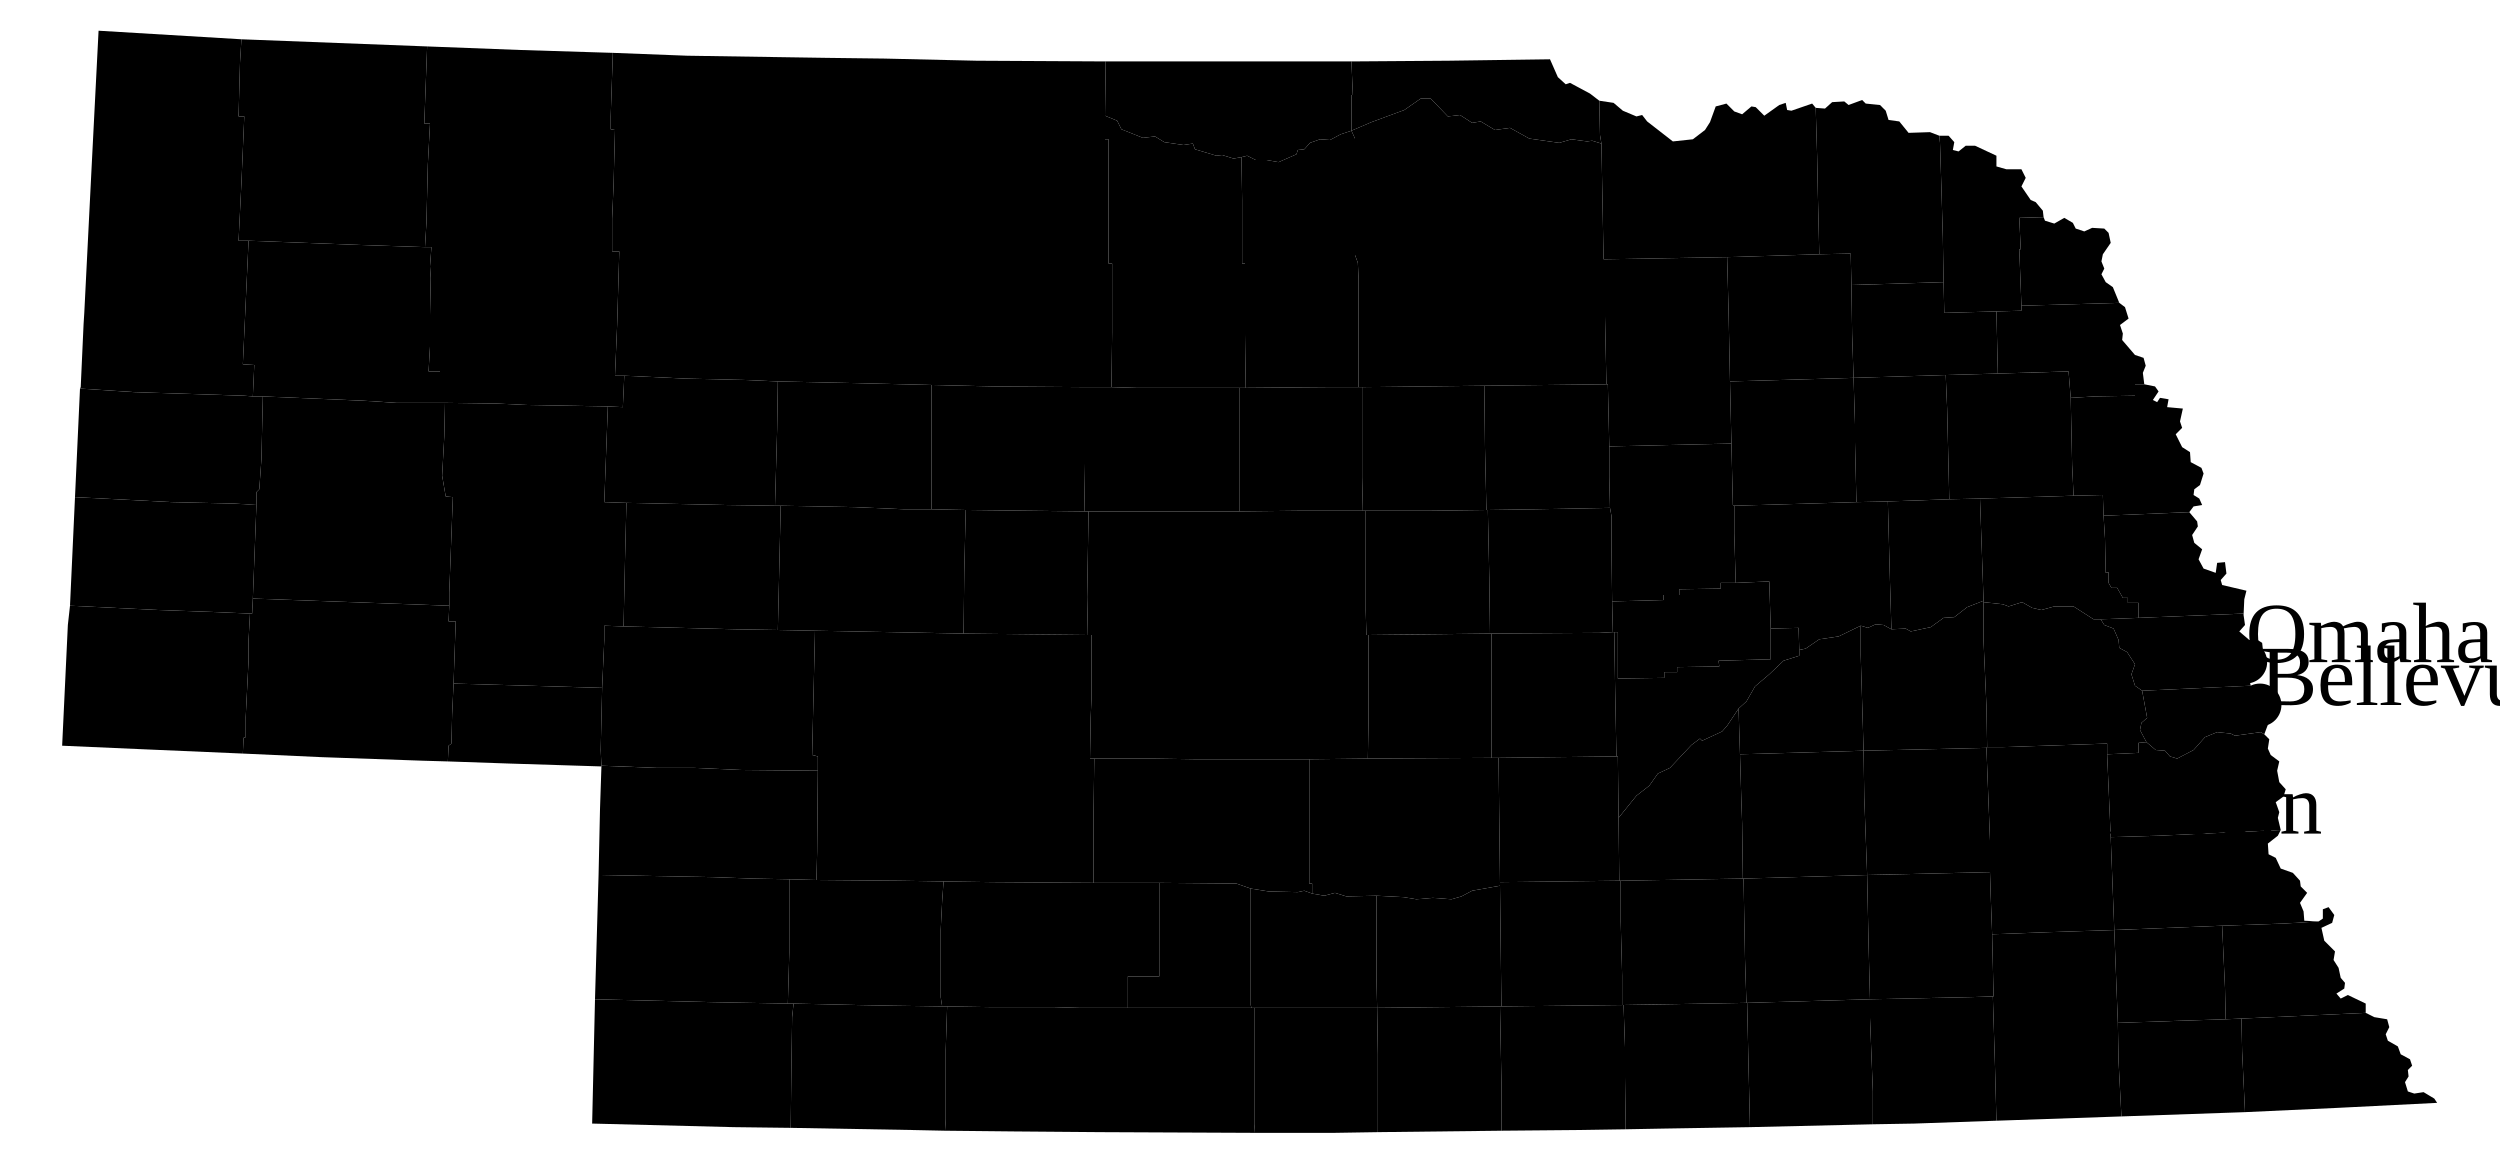
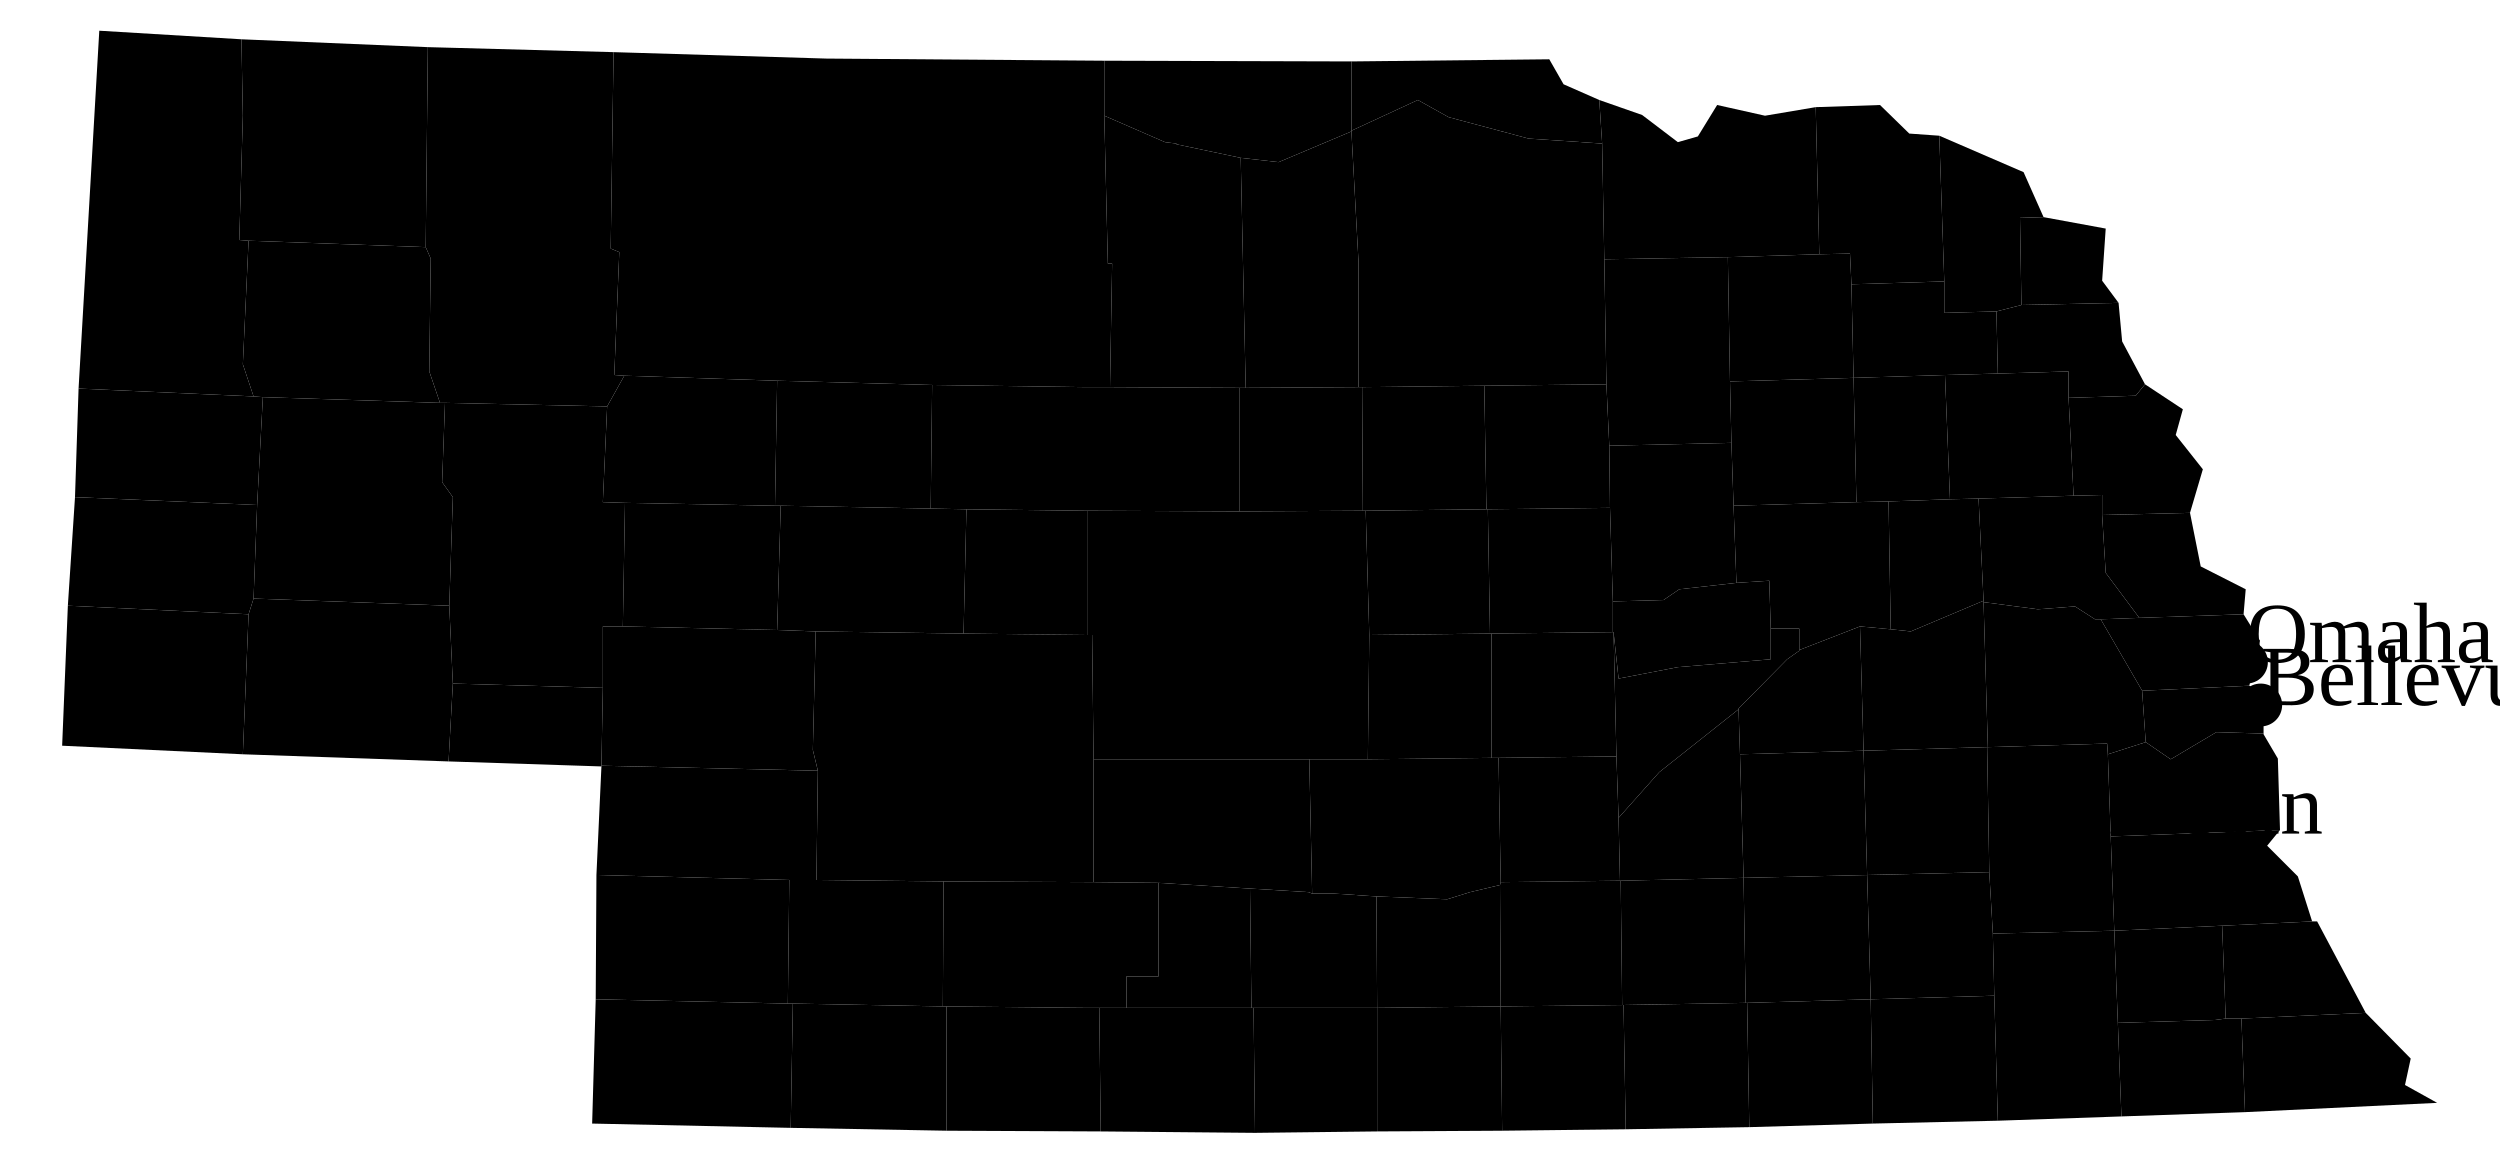
<svg xmlns="http://www.w3.org/2000/svg" version="1.1" width="350" height="163" viewBox="0 0 350 163">
  <defs>
    <pattern id="pattern-no-results" width="50" height="50" patternUnits="userSpaceOnUse">
      <rect width="50" height="50" fill="#ddd" />
      <path d="M-5,5L5,-5M-5,55L55,-5M45,55L55,45" stroke-width="10" stroke="#666666" />
    </pattern>
  </defs>
  <g class="counties" transform="scale(0.1)">
-     <path data-fips-int="31001" data-name="Adams County" d="M2267,1233l2,0 0,57 2,76 0,41 -169,2 -1,-82 -1,-87 0,-5Z" />
-     <path data-fips-int="31003" data-name="Antelope County" d="M2422,534l2,87 -88,2 -83,2 -2,-87 -2,0 -2,-95 0,-80 171,-3 2,76Z" />
-     <path data-fips-int="31005" data-name="Arthur County" d="M1089,882l-60,-1 -156,-4 2,-92 2,-81 137,3 71,1 8,0 -2,87Z" />
-     <path data-fips-int="31007" data-name="Banner County" d="M359,707l-5,131 -1,21 -3,0 -46,-2 -83,-3 -123,-6 7,-152 136,7 87,2Z" />
-     <path data-fips-int="31009" data-name="Blaine County" d="M1556,542l35,1 144,0 0,173 -172,0 -39,0 -6,0 1,-67 0,-107Z" />
-     <path data-fips-int="31011" data-name="Boone County" d="M2424,621l2,86 2,1 0,39 2,69 -21,0 0,8 -58,1 0,8 -22,0 0,7 -72,2 -1,-79 0,-41 -2,-11 -1,-43 0,-43 83,-2Z" />
-     <path data-fips-int="31013" data-name="Box Butte County" d="M616,564l-61,0 -46,-3 -141,-6 -14,0 2,-44 -16,-1 8,-173 157,6 90,3 9,0 -2,27 1,16 -1,52 0,44 -2,35 16,0Z" />
-     <path data-fips-int="31015" data-name="Boyd County" d="M2239,141l1,48 2,12 -13,-4 -7,1 -22,-3 -17,5 -42,-6 -27,-15 -21,3 -20,-12 -12,2 -17,-11 -17,2 -24,-25 -14,0 -23,16 -46,17 -28,12 0,-50 2,0 -2,-47 136,-1 142,-2 11,25 11,10 6,-2 28,15Z" />
-     <path data-fips-int="31017" data-name="Brown County" d="M1738,220l1,60 0,89 4,0 0,99 1,75 -9,0 -144,0 -35,-1 1,-76 0,-97 -5,0 0,-101 0,-73 -5,0 0,-33 17,7 6,12 30,12 17,-2 13,8 27,4 13,-2 3,8 30,9 8,-1 16,5Z" />
-     <path data-fips-int="31019" data-name="Buffalo County" d="M2088,1061l10,0 2,174 0,5 -39,7 -15,8 -14,4 -26,-2 -23,2 -18,-3 -38,-2 -42,1 -16,-5 -15,4 -17,-3 0,-14 -4,0 0,-174 82,-1Z" />
-     <path data-fips-int="31021" data-name="Burt County" d="M3065,717l-120,5 -1,-29 -41,1 -2,-43 -2,-94 34,-2 56,-1 0,-16 13,0 15,3 5,7 -8,12 6,3 4,-6 12,2 -2,11 22,2 -4,18 3,9 -9,9 9,18 11,7 1,14 15,8 3,8 -5,16 -8,6 -1,8 8,5 4,9 -12,2Z" />
-     <path data-fips-int="31023" data-name="Butler County" d="M2777,843l0,55 4,90 1,58 -1,1 -172,4 -1,-35 -3,-99 0,-41 10,3 11,-5 11,1 11,6 20,-1 7,4 28,-6 18,-13 15,-1 18,-14 23,-9Z" />
-     <path data-fips-int="31025" data-name="Cass County" d="M3170,1028l7,7 -2,13 4,9 12,9 -3,13 3,16 9,10 -3,10 -11,8 5,14 -2,8 4,17 -171,8 -67,2 -5,-116 44,-2 0,-14 11,-1 13,11 13,1 7,8 10,3 23,-12 16,-18 17,-7 19,2 6,3 36,-5Z" />
-     <path data-fips-int="31027" data-name="Cedar County" d="M2715,190l1,10 2,64 2,69 1,62 -129,4 -1,-44 -44,1 -2,-85 -1,-52 -2,-68 13,1 10,-9 17,-1 6,5 19,-7 5,5 20,2 8,8 4,13 15,2 13,16 30,-1Z" />
-     <path data-fips-int="31029" data-name="Chase County" d="M1105,1231l0,103 -2,71 -107,-2 -163,-4 5,-174 160,3 56,2Z" />
-     <path data-fips-int="31031" data-name="Cherry County" d="M1548,86l-1,76 0,33 5,0 0,73 0,101 5,0 0,97 -1,76 -37,0 -128,-1 -87,-2 -122,-3 -93,-2 -46,-2 -84,-2 -85,-4 -13,0 3,-71 3,-103 -10,0 0,-46 2,-47 2,-77 -6,-1 0,-18 3,-89 104,4 195,3 81,1 129,3Z" />
-     <path data-fips-int="31033" data-name="Cheyenne County" d="M629,848l-1,22 10,0 -3,87 -2,43 -1,41 -4,3 -1,22 -35,-1 -142,-5 -110,-5 1,-22 3,-1 0,-28 4,-80 0,-28 2,-37 3,0 1,-21Z" />
-     <path data-fips-int="31035" data-name="Clay County" d="M2440,1230l1,0 2,112 2,62 -172,3 -2,0 0,-41 -2,-76 0,-57Z" />
-     <path data-fips-int="31037" data-name="Colfax County" d="M2729,699l43,-1 5,143 -23,9 -18,14 -15,1 -18,13 -28,6 -7,-4 -20,1 -2,-66 -3,-113Z" />
-     <path data-fips-int="31039" data-name="Cuming County" d="M2797,523l99,-3 3,37 2,94 2,43 -131,4 -43,1 -3,-127 -2,-47Z" />
-     <path data-fips-int="31041" data-name="Custer County" d="M1908,715l4,0 0,140 1,34 3,0 0,116 -1,57 -82,1 -158,0 -62,-1 -81,0 -6,0 1,-58 1,-25 0,-90 -5,0 -1,-53 2,-120 39,0 172,0 87,-1Z" />
-     <path data-fips-int="31043" data-name="Dakota County" d="M2861,304l2,5 13,4 14,-8 12,7 4,8 12,4 11,-5 17,1 6,6 3,14 -11,16 -2,10 4,10 -4,8 6,11 10,7 9,22 -137,4 -3,-79 2,0 -2,-44Z" />
-     <path data-fips-int="31045" data-name="Dawes County" d="M598,65l-4,108 8,0 -3,57 -2,82 -2,34 -90,-3 -157,-6 -14,0 4,-81 4,-93 -8,0 2,-75 2,-33Z" />
-     <path data-fips-int="31047" data-name="Dawson County" d="M1833,1063l0,174 4,0 0,14 -11,-4 -9,2 -41,-1 -25,-4 -20,-7 -108,-1 -92,0 0,-101 1,-73 81,0 62,1Z" />
-     <path data-fips-int="31049" data-name="Deuel County" d="M843,963l-2,87 1,22 0,1 -128,-4 -87,-3 1,-22 4,-3 1,-41 2,-43Z" />
-     <path data-fips-int="31051" data-name="Dixon County" d="M2861,304l-34,1 2,44 -2,0 3,79 0,7 -35,1 -73,2 -1,-43 -1,-62 -2,-69 -2,-64 -1,-10 13,0 8,9 -2,11 8,2 10,-8 13,0 30,14 0,15 14,4 21,0 6,12 -6,12 13,19 7,3 10,12Z" />
-     <path data-fips-int="31053" data-name="Dodge County" d="M2903,694l41,-1 1,29 2,32 1,48 4,-1 0,15 4,7 8,0 8,14 7,0 0,7 15,0 0,21 -53,2 -10,0 -28,-18 -27,0 -18,5 -13,-3 -14,-8 -19,6 -8,-3 -27,-3 0,-2 -5,-143Z" />
-     <path data-fips-int="31055" data-name="Douglas County" d="M2994,865l147,-6 0,2 2,14 -8,9 14,12 10,-1 8,5 1,9 -10,8 -5,-1 2,-11 -8,1 0,9 8,26 -6,10 2,9 -152,7 -10,-7 -5,-16 5,-14 -11,-17 -11,-6 -1,-11 -7,-16 -13,-5 -5,-8Z" />
-     <path data-fips-int="31057" data-name="Dundy County" d="M1111,1405l-2,19 -1,68 -1,87 -80,-1 -198,-5 4,-174 163,4 107,2Z" />
-     <path data-fips-int="31059" data-name="Fillmore County" d="M2614,1225l2,97 2,77 -172,5 -1,0 -2,-62 -2,-112Z" />
-     <path data-fips-int="31061" data-name="Franklin County" d="M2100,1409l2,106 0,68 -173,2 0,-4 0,-105 -1,-65 89,-1Z" />
-     <path data-fips-int="31063" data-name="Frontier County" d="M1531,1236l92,0 0,131 -44,0 0,44 -39,0 -29,0 -35,-1 -88,0 -62,-1 -7,0 -2,-13 0,-94 2,-40 2,-28 68,1Z" />
-     <path data-fips-int="31065" data-name="Furnas County" d="M1752,1411l4,0 0,60 0,103 1,12 -217,-1 0,-164 0,-10 39,0Z" />
-     <path data-fips-int="31067" data-name="Gage County" d="M2960,1302l5,130 1,54 4,77 -175,6 -2,-76 -3,-98 1,0 -2,-87 80,-3Z" />
-     <path data-fips-int="31069" data-name="Garden County" d="M851,569l-5,134 31,1 -2,81 -2,92 -27,-1 0,20 -3,67 -208,-6 3,-87 -10,0 1,-22 0,-19 5,-133 -10,-1 -5,-29 3,-55 1,-47 73,1 42,2Z" />
-     <path data-fips-int="31071" data-name="Garfield County" d="M2078,540l1,87 2,87 -78,1 -91,0 -4,0 -1,-47 0,-83 0,-43Z" />
-     <path data-fips-int="31073" data-name="Gosper County" d="M1751,1244l0,163 1,4 -173,0 0,-44 44,0 0,-131 108,1Z" />
-     <path data-fips-int="31075" data-name="Grant County" d="M1089,534l-1,67 -3,107 -71,-1 -137,-3 -31,-1 5,-134 21,1 2,-44 85,4 84,2Z" />
-     <path data-fips-int="31077" data-name="Greeley County" d="M2257,842l1,43 -19,1 -151,1 -2,0 -1,-79 -2,-94 67,-1 104,-2 2,11 0,41Z" />
-     <path data-fips-int="31079" data-name="Hall County" d="M2263,1059l2,0 1,86 0,1 1,87 -167,2 -2,-174Z" />
-     <path data-fips-int="31081" data-name="Hamilton County" d="M2436,1056l2,68 1,29 1,77 -171,3 -2,0 -1,-87 0,-1 25,-31 18,-14 12,-17 17,-8 30,-32 12,-9 3,3 28,-13 7,-8 16,-24Z" />
-     <path data-fips-int="31083" data-name="Harlan County" d="M1928,1411l1,65 0,105 0,4 -61,1 -111,0 -1,-12 0,-103 0,-60Z" />
-     <path data-fips-int="31085" data-name="Hayes County" d="M1321,1234l-2,28 -2,40 0,94 2,13 -68,-1 -54,-1 -86,-2 -8,0 2,-71 0,-103 38,1 115,1Z" />
-     <path data-fips-int="31087" data-name="Hitchcock County" d="M1319,1409l7,0 -2,61 0,97 -1,16 -47,-1 -169,-3 1,-87 1,-68 2,-19 86,2 54,1Z" />
-     <path data-fips-int="31089" data-name="Holt County" d="M2242,201l3,162 2,0 0,80 2,95 -171,2 -171,2 -5,0 0,-152 -1,-22 -4,-11 0,-74 0,-89 -5,-11 28,-12 46,-17 23,-16 14,0 24,25 17,-2 17,11 12,-2 20,12 21,-3 27,15 42,6 17,-5 22,3 7,-1Z" />
-     <path data-fips-int="31091" data-name="Hooker County" d="M1304,539l0,44 0,130 -38,0 -69,-3 -104,-2 -8,0 3,-107 1,-67 93,2Z" />
-     <path data-fips-int="31093" data-name="Howard County" d="M2258,885l2,0 1,68 2,106 -165,2 -10,0 0,-44 0,-123 0,-7 151,-1Z" />
-     <path data-fips-int="31095" data-name="Jefferson County" d="M2791,1395l-1,0 3,98 2,76 -115,4 -58,1 0,-46 -4,-103 0,-26 141,-3 31,-1Z" />
-     <path data-fips-int="31097" data-name="Johnson County" d="M3111,1296l4,87 1,44 -62,2 -89,3 -5,-130Z" />
-     <path data-fips-int="31099" data-name="Kearney County" d="M2102,1409l-2,0 -83,1 -89,1 -1,-43 0,-114 38,2 18,3 23,-2 26,2 14,-4 15,-8 39,-7 1,87Z" />
-     <path data-fips-int="31101" data-name="Keith County" d="M1141,883l-4,174 8,2 0,20 -107,-1 -67,-3 -52,0 -77,-3 -1,-22 2,-87 3,-67 0,-20 27,1 156,4 60,1Z" />
-     <path data-fips-int="31103" data-name="Keya Paha County" d="M1892,86l2,47 -2,0 0,50 -15,5 -15,8 -14,-1 -14,5 -8,9 -9,1 -2,6 -25,11 -17,-3 -15,0 -12,-6 -8,2 -11,2 -16,-5 -8,1 -30,-9 -3,-8 -13,2 -27,-4 -13,-8 -17,2 -30,-12 -6,-12 -17,-7 1,-76 103,0 197,0Z" />
-     <path data-fips-int="31105" data-name="Kimball County" d="M350,859l-2,37 0,28 -4,80 0,28 -3,1 -1,22 -139,-6 -114,-5 8,-169 3,-27 123,6 83,3Z" />
-     <path data-fips-int="31107" data-name="Knox County" d="M2542,151l2,68 1,52 2,85 -129,4 -171,3 -2,0 -3,-162 -2,-12 -1,-48 20,3 13,11 19,8 8,-2 7,9 36,28 28,-3 17,-13 7,-11 8,-22 15,-4 11,11 11,4 13,-11 6,1 12,12 21,-15 9,-3 2,10 6,1 29,-10Z" />
-     <path data-fips-int="31109" data-name="Lancaster County" d="M2950,1056l5,116 5,130 -91,3 -80,3 -2,-54 -1,-33 0,-44 -5,-130 1,-1 21,0 147,-5Z" />
-     <path data-fips-int="31111" data-name="Lincoln County" d="M1349,887l174,2 5,0 0,90 -1,25 -1,58 6,0 -1,73 0,101 -142,-1 -68,-1 -63,-1 -115,-1 1,-39 1,-114 0,-20 -8,-2 4,-174Z" />
-     <path data-fips-int="31113" data-name="Logan County" d="M1518,716l6,0 -2,120 1,53 -174,-2 1,-87 2,-86Z" />
-     <path data-fips-int="31115" data-name="Loup County" d="M1907,542l0,43 0,83 1,47 -86,0 -87,1 0,-173 9,0 115,-1 43,0Z" />
-     <path data-fips-int="31117" data-name="McPherson County" d="M1304,713l48,1 -2,86 -1,87 -208,-4 -52,-1 2,-87 2,-87 104,2 69,3Z" />
-     <path data-fips-int="31119" data-name="Madison County" d="M2595,529l2,65 0,25 2,84 -171,5 -2,-1 -2,-86 -2,-87Z" />
-     <path data-fips-int="31121" data-name="Merrick County" d="M2519,910l0,8 -22,7 -20,19 -20,17 -12,21 -11,10 -16,24 -7,8 -28,13 -3,-3 -12,9 -30,32 -17,8 -12,17 -18,14 -25,31 0,1 0,-1 -1,-86 -2,0 -2,-106 -1,-68 5,0 0,65 65,-1 0,-8 18,0 0,-7 59,-1 -1,-8 73,-2 0,-43 39,-1Z" />
-     <path data-fips-int="31123" data-name="Morrill County" d="M629,848l-275,-10 5,-131 0,-18 4,-4 3,-42 2,-88 141,6 46,3 61,0 7,0 -1,47 -3,55 5,29 10,1 -5,133Z" />
-     <path data-fips-int="31125" data-name="Nance County" d="M2479,880l0,43 -73,2 1,8 -59,1 0,7 -18,0 0,8 -65,1 0,-65 -5,0 -2,0 -1,-43 72,-2 0,-7 22,0 0,-8 58,-1 0,-8 21,0 47,-2Z" />
-     <path data-fips-int="31127" data-name="Nemaha County" d="M3312,1418l-130,6 -44,2 -22,1 -1,-44 -4,-87 86,-3 49,-3 6,-4 0,-13 8,-3 8,11 -3,11 -15,7 4,18 15,15 -2,12 7,11 3,14 6,7 -1,8 -11,7 6,7 10,-5 25,12Z" />
-     <path data-fips-int="31129" data-name="Nuckolls County" d="M2445,1404l1,0 2,91 2,83 -120,2 -54,1 -1,-73 0,-42 -2,-59Z" />
-     <path data-fips-int="31131" data-name="Otoe County" d="M3193,1162l-4,8 -14,11 1,15 10,5 7,15 17,6 10,11 1,8 9,9 -10,14 5,12 1,13 20,1 -49,3 -86,3 -151,6 -5,-130 67,-2Z" />
-     <path data-fips-int="31133" data-name="Pawnee County" d="M3116,1427l22,-1 1,46 4,85 -173,6 -4,-77 -1,-54 89,-3Z" />
-     <path data-fips-int="31135" data-name="Perkins County" d="M1145,1079l-1,114 -1,39 -38,-1 -51,-1 -56,-2 -160,-3 2,-92 2,-60 0,-1 77,3 52,0 67,3Z" />
-     <path data-fips-int="31137" data-name="Phelps County" d="M1837,1251l17,3 15,-4 16,5 42,-1 0,114 1,43 -172,0 -4,0 -1,-4 0,-163 25,4 41,1 9,-2Z" />
-     <path data-fips-int="31139" data-name="Pierce County" d="M2592,399l1,69 2,61 -173,5 -2,-98 -2,-76 129,-4 44,-1Z" />
-     <path data-fips-int="31141" data-name="Platte County" d="M2643,702l3,113 2,66 -11,-6 -11,-1 -11,5 -10,-3 -31,15 -27,4 -19,13 -9,2 -1,-31 -39,1 -2,-66 -47,2 -2,-69 0,-39 171,-5Z" />
-     <path data-fips-int="31143" data-name="Polk County" d="M2609,1051l-173,5 -2,-64 11,-10 12,-21 20,-17 20,-19 22,-7 0,-8 9,-2 19,-13 27,-4 31,-15 0,41 3,99Z" />
-     <path data-fips-int="31145" data-name="Red Willow County" d="M1540,1411l0,10 0,164 -121,-1 -96,-1 1,-16 0,-97 2,-61 62,1 88,0 35,1Z" />
-     <path data-fips-int="31147" data-name="Richardson County" d="M3312,1418l12,6 18,3 3,11 -5,10 3,9 14,8 4,11 13,7 3,9 -6,6 1,9 -5,8 4,13 9,3 13,-2 15,9 4,6 -139,7 -130,6 -4,-85 -1,-46 44,-2Z" />
-     <path data-fips-int="31149" data-name="Rock County" d="M1902,542l-43,0 -115,1 -1,-75 0,-99 -4,0 0,-89 -1,-60 8,-2 12,6 15,0 17,3 25,-11 2,-6 9,-1 8,-9 14,-5 14,1 15,-8 15,-5 5,11 0,89 0,74 4,11 1,22Z" />
-     <path data-fips-int="31151" data-name="Saline County" d="M2614,1225l172,-4 1,33 2,54 2,87 -1,0 -31,1 -141,3 -2,-77Z" />
-     <path data-fips-int="31153" data-name="Sarpy County" d="M3151,960l4,3 14,-2 12,2 1,6 -12,2 -3,11 7,13 2,17 -6,16 -5,-3 -36,5 -6,-3 -19,-2 -17,7 -16,18 -23,12 -10,-3 -7,-8 -13,-1 -13,-11 -9,-17 2,-10 8,-7 -7,-38Z" />
-     <path data-fips-int="31155" data-name="Saunders County" d="M2941,867l5,8 13,5 7,16 1,11 11,6 11,17 -5,14 5,16 10,7 7,38 -8,7 -2,10 9,17 -11,1 0,14 -44,2 0,-15 -147,5 -21,0 -1,-58 -4,-90 0,-55 27,3 8,3 19,-6 14,8 13,3 18,-5 27,0 28,18Z" />
-     <path data-fips-int="31157" data-name="Scotts Bluff County" d="M354,555l14,0 -2,88 -3,42 -4,4 0,18 -31,-2 -87,-2 -136,-7 7,-152 76,5 154,5Z" />
-     <path data-fips-int="31159" data-name="Seward County" d="M2781,1047l5,130 0,44 -172,4 -4,-108 -1,-66Z" />
-     <path data-fips-int="31161" data-name="Sheridan County" d="M858,74l-3,89 0,18 6,1 -2,77 -2,47 0,46 10,0 -3,103 -3,71 13,0 -2,44 -21,-1 -113,-2 -42,-2 -73,-1 -7,0 0,-44 -16,0 2,-35 0,-44 1,-52 -1,-16 2,-27 -9,0 2,-34 2,-82 3,-57 -8,0 4,-108 131,5Z" />
-     <path data-fips-int="31163" data-name="Sherman County" d="M2086,887l2,0 0,7 0,123 0,44 -173,1 1,-57 0,-116Z" />
-     <path data-fips-int="31165" data-name="Sioux County" d="M348,337l-8,173 16,1 -2,44 -12,-1 -154,-5 -76,-5 1,-2 4,-88 1,-16 10,-199 10,-196 200,12 -2,33 -2,75 8,0 -4,93 -4,81Z" />
-     <path data-fips-int="31167" data-name="Stanton County" d="M2724,525l2,47 3,127 -86,3 -44,1 -2,-84 0,-25 -2,-65Z" />
-     <path data-fips-int="31169" data-name="Thayer County" d="M2618,1399l0,26 4,103 0,46 -172,4 -2,-83 -2,-91Z" />
-     <path data-fips-int="31171" data-name="Thomas County" d="M1519,542l0,107 -1,67 -166,-2 -48,-1 0,-130 0,-44 87,2Z" />
-     <path data-fips-int="31173" data-name="Thurston County" d="M2967,424l8,6 5,16 -12,9 4,12 -1,9 18,21 12,4 3,11 -4,10 2,16 -13,0 0,16 -56,1 -34,2 -3,-37 -99,3 -2,-87 35,-1 0,-7Z" />
-     <path data-fips-int="31175" data-name="Valley County" d="M2081,714l2,0 2,94 1,79 -170,2 -3,0 -1,-34 0,-140 91,0Z" />
-     <path data-fips-int="31177" data-name="Washington County" d="M3065,717l11,13 1,7 -8,12 3,11 11,9 -5,14 7,13 17,6 2,-14 11,-1 2,16 -8,9 2,7 34,8 -3,12 -1,22 0,-2 -147,6 0,-21 -15,0 0,-7 -7,0 -8,-14 -8,0 -4,-7 0,-15 -4,1 -1,-48 -2,-32Z" />
-     <path data-fips-int="31179" data-name="Wayne County" d="M2721,395l1,43 73,-2 2,87 -73,2 -129,4 -2,-61 -1,-69Z" />
-     <path data-fips-int="31181" data-name="Webster County" d="M2271,1407l2,0 2,59 0,42 1,73 -64,1 -110,1 0,-68 -2,-106 2,0Z" />
-     <path data-fips-int="31183" data-name="Wheeler County" d="M2253,625l0,43 1,43 -104,2 -67,1 -2,0 -2,-87 -1,-87 171,-2 2,0Z" />
-     <path data-fips-int="31185" data-name="York County" d="M2609,1051l1,66 4,108 -173,5 -1,0 -1,-77 -1,-29 -2,-68Z" />
+     <path data-fips-int="31001" data-name="Adams County" d="M2268,1233l1,0 2,174 -170,2 -1,-170 1,-4Z" />
+     <path data-fips-int="31003" data-name="Antelope County" d="M2422,534l2,86 -171,4 -4,-86 -3,-175 173,-3Z" />
+     <path data-fips-int="31005" data-name="Arthur County" d="M1088,882l-216,-5 3,-173 210,4 8,0Z" />
+     <path data-fips-int="31007" data-name="Banner County" d="M360,707l-5,131 -7,22 -253,-12 10,-152Z" />
+     <path data-fips-int="31009" data-name="Blaine County" d="M1554,542l181,1 0,173 -213,-1 -3,0 0,-173Z" />
+     <path data-fips-int="31011" data-name="Boone County" d="M2424,620l3,88 4,108 -80,9 -22,15 -71,2 -4,-131 -1,-87Z" />
+     <path data-fips-int="31013" data-name="Box Butte County" d="M616,564l-248,-8 -13,-1 -15,-45 8,-173 248,9 7,16 -2,158Z" />
+     <path data-fips-int="31015" data-name="Boyd County" d="M2239,140l4,61 -103,-7 -112,-30 -43,-24 -93,43 0,-97 277,-3 20,35Z" />
+     <path data-fips-int="31017" data-name="Brown County" d="M1631,199l16,2 0,1 0,-1 0,1 90,19 7,322 -9,0 -181,-1 3,-173 -6,0 -5,-207Z" />
+     <path data-fips-int="31019" data-name="Buffalo County" d="M2088,1061l10,0 3,174 -1,4 -42,10 -32,10 -99,-4 -60,-4 -30,0 -4,-188 82,0Z" />
+     <path data-fips-int="31021" data-name="Burt County" d="M3066,718l-123,3 0,-28 -40,1 -7,-137 94,-3 13,-16 53,35 -10,36 38,48Z" />
+     <path data-fips-int="31023" data-name="Butler County" d="M2777,843l6,203 -1,0 -173,5 -5,-174 43,4 28,3 102,-43Z" />
+     <path data-fips-int="31025" data-name="Cass County" d="M3169,1027l0,1 20,34 3,100 -237,9 -4,-115 53,-17 35,24 64,-38Z" />
+     <path data-fips-int="31027" data-name="Cedar County" d="M2715,190l7,204 -130,4 -2,-43 -43,1 -5,-206 90,-3 41,40Z" />
+     <path data-fips-int="31029" data-name="Chase County" d="M1105,1232l-2,173 -269,-6 1,-174Z" />
+     <path data-fips-int="31031" data-name="Cherry County" d="M1546,85l0,77 5,207 6,0 -3,173 -35,0 -214,-3 -217,-6 -214,-7 -14,-1 7,-172 -12,-5 4,-275 298,9Z" />
+     <path data-fips-int="31033" data-name="Cheyenne County" d="M629,848l5,109 -6,109 -288,-10 8,-196 7,-22Z" />
+     <path data-fips-int="31035" data-name="Clay County" d="M2441,1229l3,175 -171,3 -2,0 -2,-174Z" />
+     <path data-fips-int="31037" data-name="Colfax County" d="M2730,699l40,-1 7,143 -102,43 -28,-3 -3,-179Z" />
+     <path data-fips-int="31039" data-name="Cuming County" d="M2797,523l99,-3 0,37 7,137 -133,4 -40,1 -7,-174Z" />
+     <path data-fips-int="31041" data-name="Custer County" d="M1908,715l4,0 5,174 -2,174 -82,0 -126,0 -176,0 -2,-174 -7,0 0,-174 213,1Z" />
+     <path data-fips-int="31043" data-name="Dakota County" d="M2861,304l87,16 -5,73 23,31 -136,3 -2,-122Z" />
+     <path data-fips-int="31045" data-name="Dawes County" d="M599,66l-3,280 -248,-9 -13,-1 5,-174 -2,-107Z" />
+     <path data-fips-int="31047" data-name="Dawson County" d="M1707,1063l126,0 4,188 -5,-2 -82,-5 -128,-8 -91,-1 0,-172Z" />
+     <path data-fips-int="31049" data-name="Deuel County" d="M844,963l-2,109 0,1 -214,-7 6,-109Z" />
+     <path data-fips-int="31051" data-name="Dixon County" d="M2861,304l-33,1 2,122 -35,9 -73,2 0,-44 -7,-204 118,51Z" />
+     <path data-fips-int="31053" data-name="Dodge County" d="M2903,694l40,-1 0,28 5,81 47,63 -54,2 -8,0 -28,-18 -52,4 -76,-10 0,-2 -7,-143Z" />
+     <path data-fips-int="31055" data-name="Douglas County" d="M2995,865l146,-5 23,37 -15,63 -150,7 -58,-100Z" />
+     <path data-fips-int="31057" data-name="Dundy County" d="M1110,1405l-3,174 -278,-6 5,-174 269,6Z" />
+     <path data-fips-int="31059" data-name="Fillmore County" d="M2614,1225l5,174 -173,5 -2,0 -3,-175Z" />
+     <path data-fips-int="31061" data-name="Franklin County" d="M2101,1409l2,174 -175,1 0,-173Z" />
+     <path data-fips-int="31063" data-name="Frontier County" d="M1531,1235l91,1 0,131 -45,0 0,44 -38,0 -20,0 -194,-2 -5,0 1,-175Z" />
+     <path data-fips-int="31065" data-name="Furnas County" d="M1752,1411l3,0 2,175 -216,-2 -2,-173 38,0Z" />
+     <path data-fips-int="31067" data-name="Gage County" d="M2960,1303l5,129 5,131 -173,6 -5,-175 -2,-87Z" />
+     <path data-fips-int="31069" data-name="Garden County" d="M850,569l-6,134 31,1 -3,173 -28,0 0,86 -210,-6 -5,-109 5,-152 -15,-21 4,-111Z" />
+     <path data-fips-int="31071" data-name="Garfield County" d="M2078,540l3,173 -169,2 -4,0 -1,-173Z" />
+     <path data-fips-int="31073" data-name="Gosper County" d="M1750,1244l2,167 -175,0 0,-44 45,0 0,-131Z" />
+     <path data-fips-int="31075" data-name="Grant County" d="M1088,533l-3,175 -210,-4 -31,-1 6,-134 24,-43Z" />
+     <path data-fips-int="31077" data-name="Greeley County" d="M2258,842l0,43 -170,2 -2,0 -3,-174 171,-2Z" />
+     <path data-fips-int="31079" data-name="Hall County" d="M2263,1059l3,86 0,1 2,87 -167,2 -3,-174Z" />
+     <path data-fips-int="31081" data-name="Hamilton County" d="M2436,1056l5,173 -172,4 -1,0 -2,-87 0,-1 57,-64 111,-88 0,-1 0,1Z" />
+     <path data-fips-int="31083" data-name="Harlan County" d="M1928,1411l0,173 -171,2 -2,-175Z" />
+     <path data-fips-int="31085" data-name="Hayes County" d="M1321,1234l-1,175 -210,-4 -7,0 2,-173 38,0Z" />
+     <path data-fips-int="31087" data-name="Hitchcock County" d="M1320,1409l5,0 0,174 -218,-4 3,-174Z" />
+     <path data-fips-int="31089" data-name="Holt County" d="M2243,201l3,162 3,175 -171,2 -171,2 -5,0 0,-174 -10,-184 0,-1 93,-43 43,24 112,30Z" />
+     <path data-fips-int="31091" data-name="Hooker County" d="M1305,539l-2,173 -210,-4 -8,0 3,-175Z" />
+     <path data-fips-int="31093" data-name="Howard County" d="M2258,885l1,0 4,174 -165,2 -10,0 0,-174Z" />
+     <path data-fips-int="31095" data-name="Jefferson County" d="M2792,1394l5,175 -175,4 -3,-174Z" />
+     <path data-fips-int="31097" data-name="Johnson County" d="M3111,1296l5,130 -15,2 -2,0 -134,4 -5,-129Z" />
+     <path data-fips-int="31099" data-name="Kearney County" d="M2101,1409l-173,2 -1,-156 99,4 32,-10 42,-10Z" />
+     <path data-fips-int="31101" data-name="Keith County" d="M1142,884l-4,166 7,29 -303,-7 2,-109 0,-86 28,0 216,5Z" />
+     <path data-fips-int="31103" data-name="Keya Paha County" d="M1892,86l0,97 0,1 -102,43 -53,-6 -90,-19 0,-1 0,1 0,-1 -16,-2 -85,-37 0,-77Z" />
+     <path data-fips-int="31105" data-name="Kimball County" d="M348,860l-8,196 -253,-12 8,-196Z" />
+     <path data-fips-int="31107" data-name="Knox County" d="M2542,150l5,206 -128,4 -173,3 -3,-162 -4,-61 60,21 50,38 28,-8 27,-44 67,15Z" />
+     <path data-fips-int="31109" data-name="Lancaster County" d="M2783,1046l167,-5 1,15 4,115 5,132 -170,4 -5,-86 -3,-175Z" />
+     <path data-fips-int="31111" data-name="Lincoln County" d="M1349,887l173,2 7,0 2,174 0,172 -210,-1 -178,-2 2,-153 -7,-29 4,-166Z" />
+     <path data-fips-int="31113" data-name="Logan County" d="M1519,715l3,0 0,174 -173,-2 4,-174Z" />
+     <path data-fips-int="31115" data-name="Loup County" d="M1907,542l1,173 -173,1 0,-173 9,0 158,-1Z" />
+     <path data-fips-int="31117" data-name="McPherson County" d="M1303,712l50,1 -4,174 -207,-3 -54,-2 5,-174Z" />
+     <path data-fips-int="31119" data-name="Madison County" d="M2595,529l4,174 -172,5 -3,-88 -2,-86Z" />
+     <path data-fips-int="31121" data-name="Merrick County" d="M2519,910l0,1 -17,12 -68,69 0,1 -111,88 -57,64 0,1 0,-1 -3,-86 -4,-174 7,65 83,-16 130,-11 0,-43 40,0Z" />
+     <path data-fips-int="31123" data-name="Morrill County" d="M629,848l-274,-10 5,-131 8,-151 248,8 7,0 -4,111 15,21Z" />
+     <path data-fips-int="31125" data-name="Nance County" d="M2479,880l0,43 -130,11 -83,16 -7,-65 -1,0 0,-43 71,-2 22,-15 80,-9 46,-3Z" />
+     <path data-fips-int="31127" data-name="Nemaha County" d="M3312,1418l-174,8 -22,0 -5,-130 126,-6 7,0Z" />
+     <path data-fips-int="31129" data-name="Nuckolls County" d="M2444,1404l2,0 3,174 -173,3 -3,-174Z" />
+     <path data-fips-int="31131" data-name="Otoe County" d="M3192,1162l-18,22 43,43 20,63 7,0 -7,0 -126,6 -151,7 -5,-132Z" />
+     <path data-fips-int="31133" data-name="Pawnee County" d="M3099,1428l2,0 15,-2 22,0 5,131 -173,6 -5,-131Z" />
+     <path data-fips-int="31135" data-name="Perkins County" d="M1145,1079l-2,153 -38,0 -270,-7 7,-152 0,-1Z" />
+     <path data-fips-int="31137" data-name="Phelps County" d="M1832,1249l5,2 30,0 60,4 1,156 -173,0 -3,0 -2,-167Z" />
+     <path data-fips-int="31139" data-name="Pierce County" d="M2592,398l3,131 -173,5 -3,-174 128,-4 43,-1Z" />
+     <path data-fips-int="31141" data-name="Platte County" d="M2644,702l3,179 -43,-4 -85,33 0,1 0,-1 0,-30 -40,0 -2,-67 -46,3 -4,-108 172,-5Z" />
+     <path data-fips-int="31143" data-name="Polk County" d="M2609,1051l-173,5 -2,-63 0,-1 68,-69 17,-12 0,-1 85,-33Z" />
+     <path data-fips-int="31145" data-name="Red Willow County" d="M1539,1411l2,173 -216,-1 0,-174 194,2Z" />
+     <path data-fips-int="31147" data-name="Richardson County" d="M3312,1418l63,64 -8,37 45,25 -269,13 -5,-131 174,-8Z" />
+     <path data-fips-int="31149" data-name="Rock County" d="M1902,542l-158,1 -7,-322 53,6 102,-43 0,-1 0,1 10,184Z" />
+     <path data-fips-int="31151" data-name="Saline County" d="M2614,1225l171,-4 5,86 2,87 -173,5Z" />
+     <path data-fips-int="31153" data-name="Sarpy County" d="M3149,960l20,12 0,55 0,1 0,-1 -66,-2 -64,38 -35,-24 -5,-72Z" />
+     <path data-fips-int="31155" data-name="Saunders County" d="M2853,853l52,-4 28,18 8,0 58,100 5,72 -53,17 -1,-15 -167,5 -6,-203Z" />
+     <path data-fips-int="31157" data-name="Scotts Bluff County" d="M355,555l13,1 -8,151 -255,-11 5,-152Z" />
+     <path data-fips-int="31159" data-name="Seward County" d="M2782,1046l3,175 -171,4 -5,-174Z" />
+     <path data-fips-int="31161" data-name="Sheridan County" d="M859,73l-4,275 12,5 -7,172 14,1 -24,43 -227,-5 -7,0 -15,-44 2,-158 -7,-16 3,-280Z" />
+     <path data-fips-int="31163" data-name="Sherman County" d="M2086,887l2,0 0,174 -173,2 2,-174Z" />
+     <path data-fips-int="31165" data-name="Sioux County" d="M348,337l-8,173 15,45 -245,-11 29,-501 199,12 2,107 -5,174Z" />
+     <path data-fips-int="31167" data-name="Stanton County" d="M2723,525l7,174 -86,3 -45,1 -4,-174Z" />
+     <path data-fips-int="31169" data-name="Thayer County" d="M2619,1399l3,174 -173,5 -3,-174Z" />
+     <path data-fips-int="31171" data-name="Thomas County" d="M1519,542l0,173 -166,-2 -50,-1 2,-173Z" />
+     <path data-fips-int="31173" data-name="Thurston County" d="M2830,427l136,-3 5,54 32,60 -13,16 -94,3 0,-37 -99,3 -2,-87Z" />
+     <path data-fips-int="31175" data-name="Valley County" d="M2081,713l2,0 3,174 -169,2 -5,-174Z" />
+     <path data-fips-int="31177" data-name="Washington County" d="M3066,718l15,75 63,32 -3,35 -146,5 -47,-63 -5,-81Z" />
+     <path data-fips-int="31179" data-name="Wayne County" d="M2722,394l0,44 73,-2 2,87 -74,2 -128,4 -3,-131Z" />
+     <path data-fips-int="31181" data-name="Webster County" d="M2271,1407l2,0 3,174 -173,2 -2,-174Z" />
+     <path data-fips-int="31183" data-name="Wheeler County" d="M2253,624l1,87 -171,2 -2,0 -3,-173 171,-2Z" />
+     <path data-fips-int="31185" data-name="York County" d="M2609,1051l5,174 -173,4 -5,-173Z" />
  </g>
  <g class="cities">
-     <circle r="3" cx="314.4" cy="92.7" />
-     <text x="314.4" y="92.7">Omaha</text>
-     <circle r="3" cx="287.8" cy="116.7" />
-     <text x="287.8" y="116.7">Lincoln</text>
-     <circle r="3" cx="316.4" cy="98.7" />
-     <text x="316.4" y="98.7">Bellevue</text>
+     <circle r="3" cx="314.5" cy="92.7" />
+     <text x="314.5" y="92.7">Omaha</text>
+     <circle r="3" cx="287.9" cy="116.7" />
+     <text x="287.9" y="116.7">Lincoln</text>
+     <circle r="3" cx="316.5" cy="98.7" />
+     <text x="316.5" y="98.7">Bellevue</text>
  </g>
</svg>
